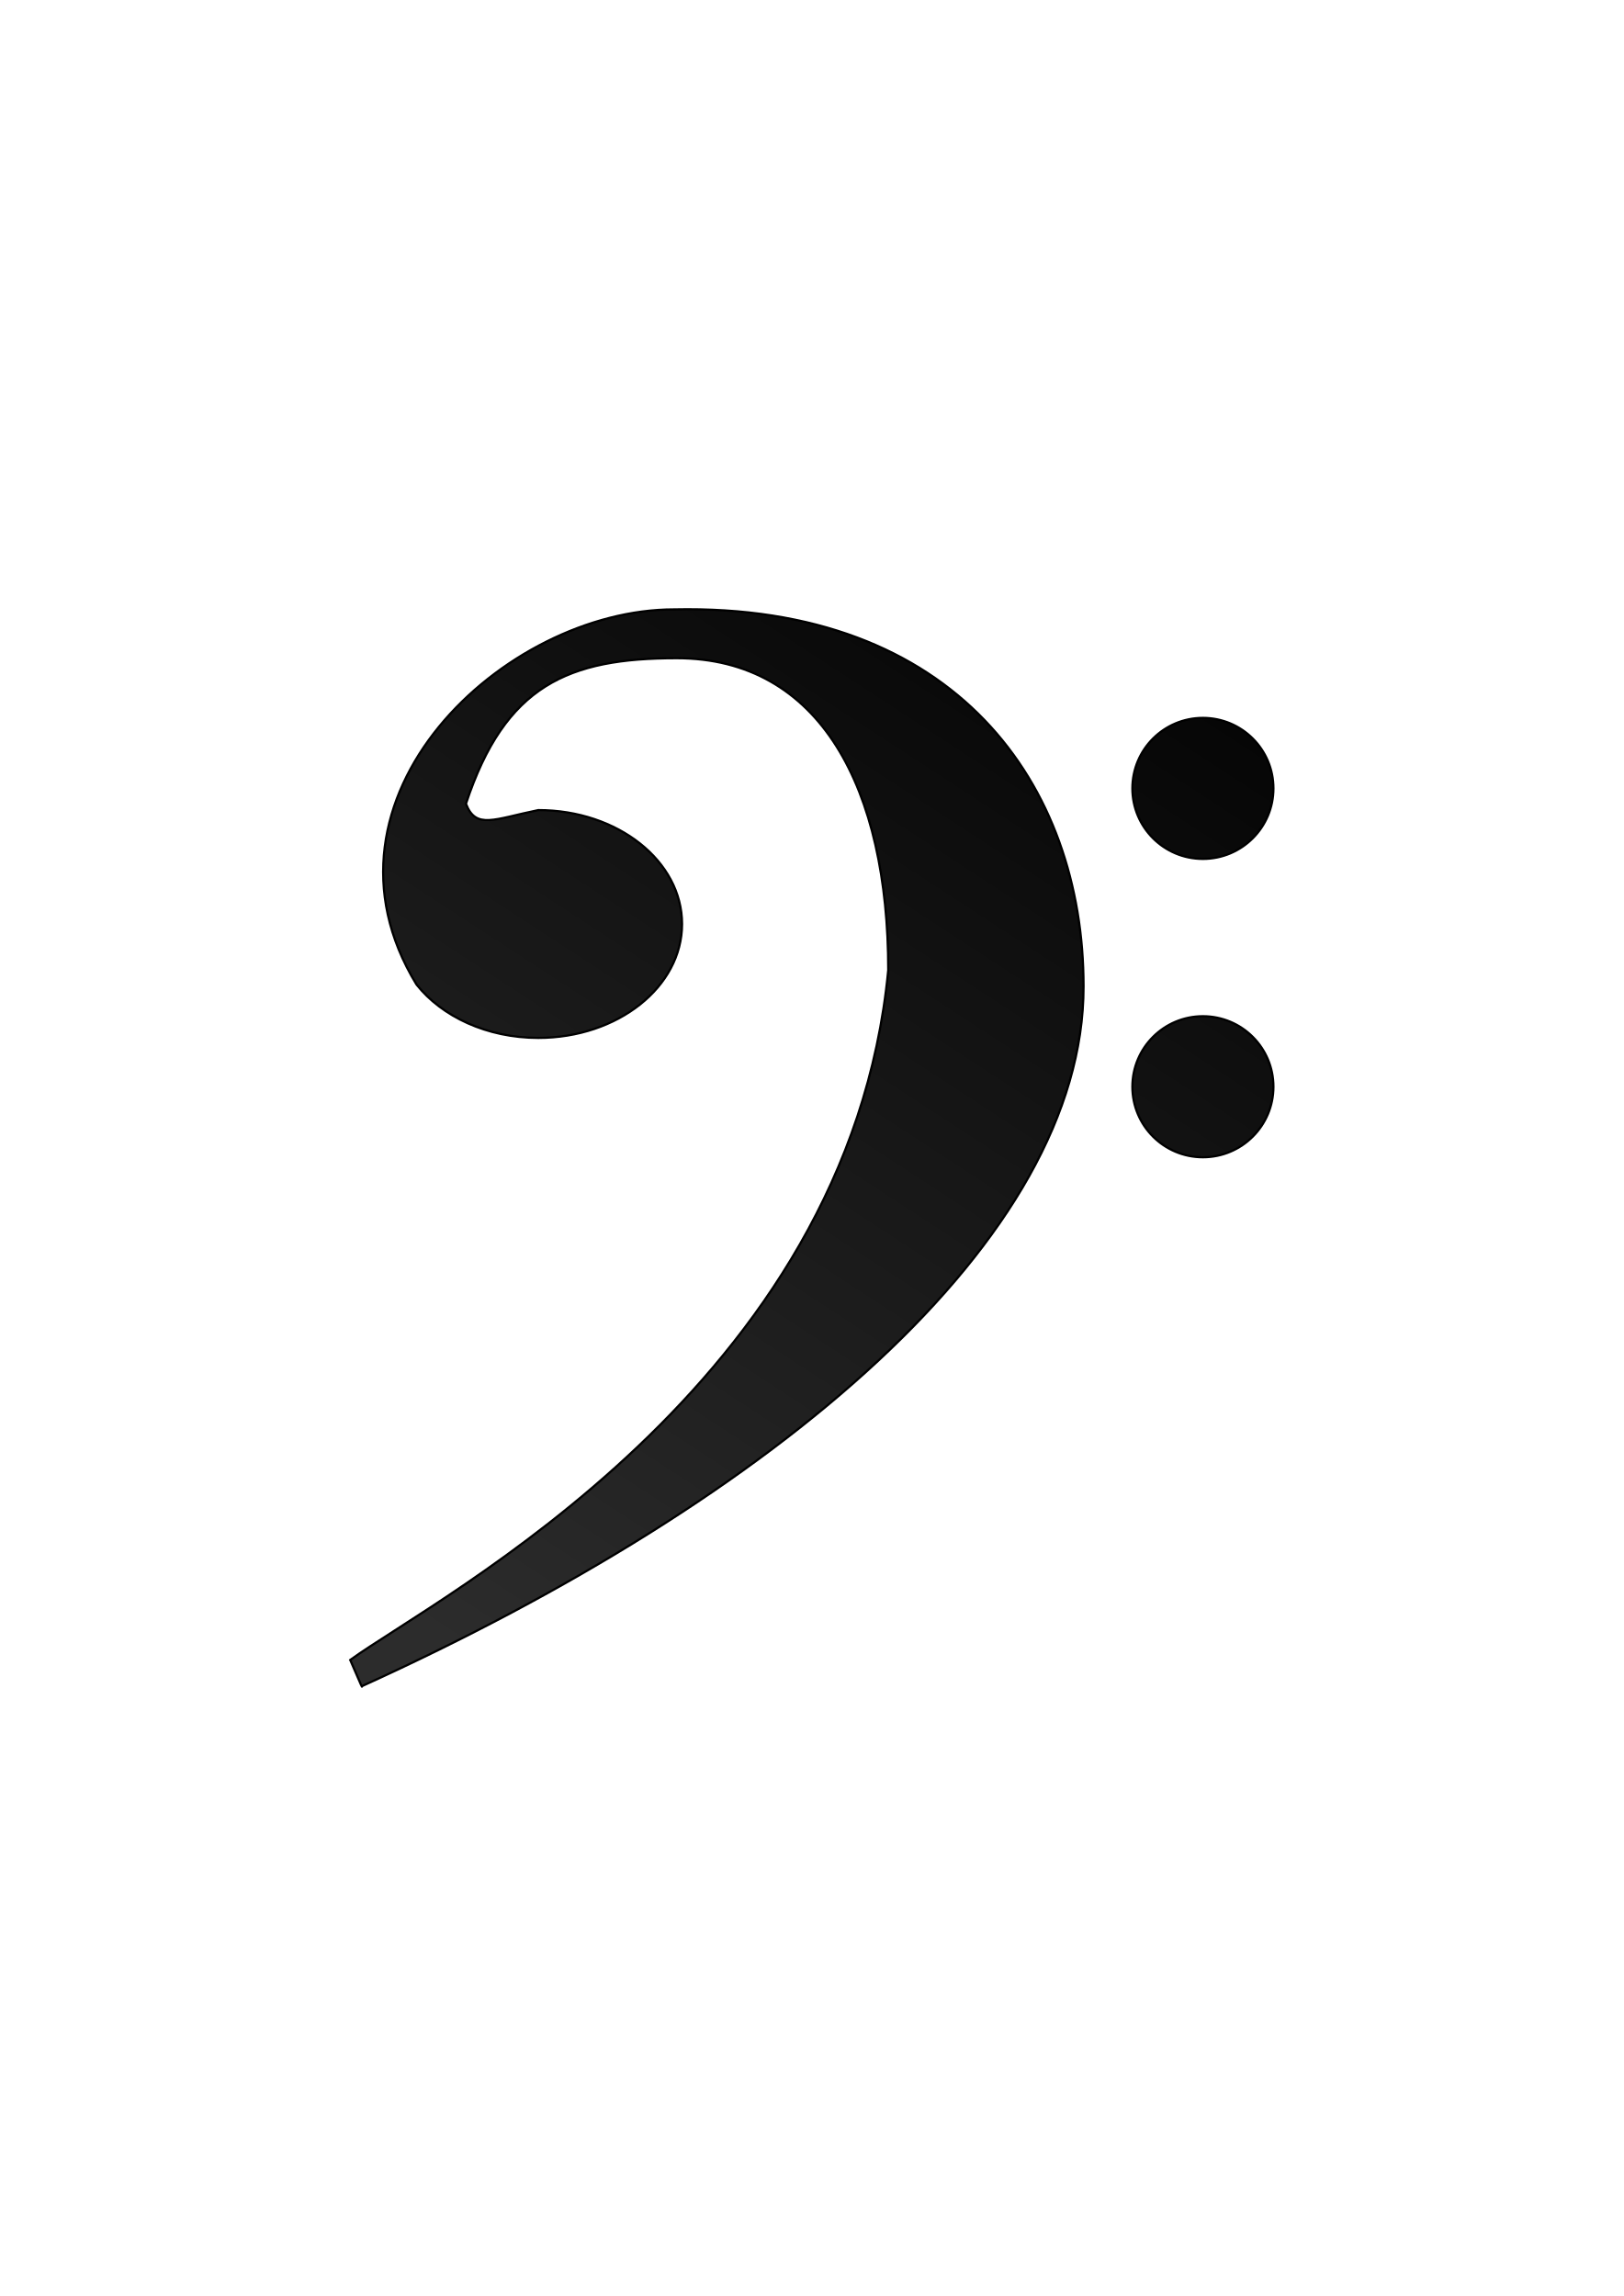
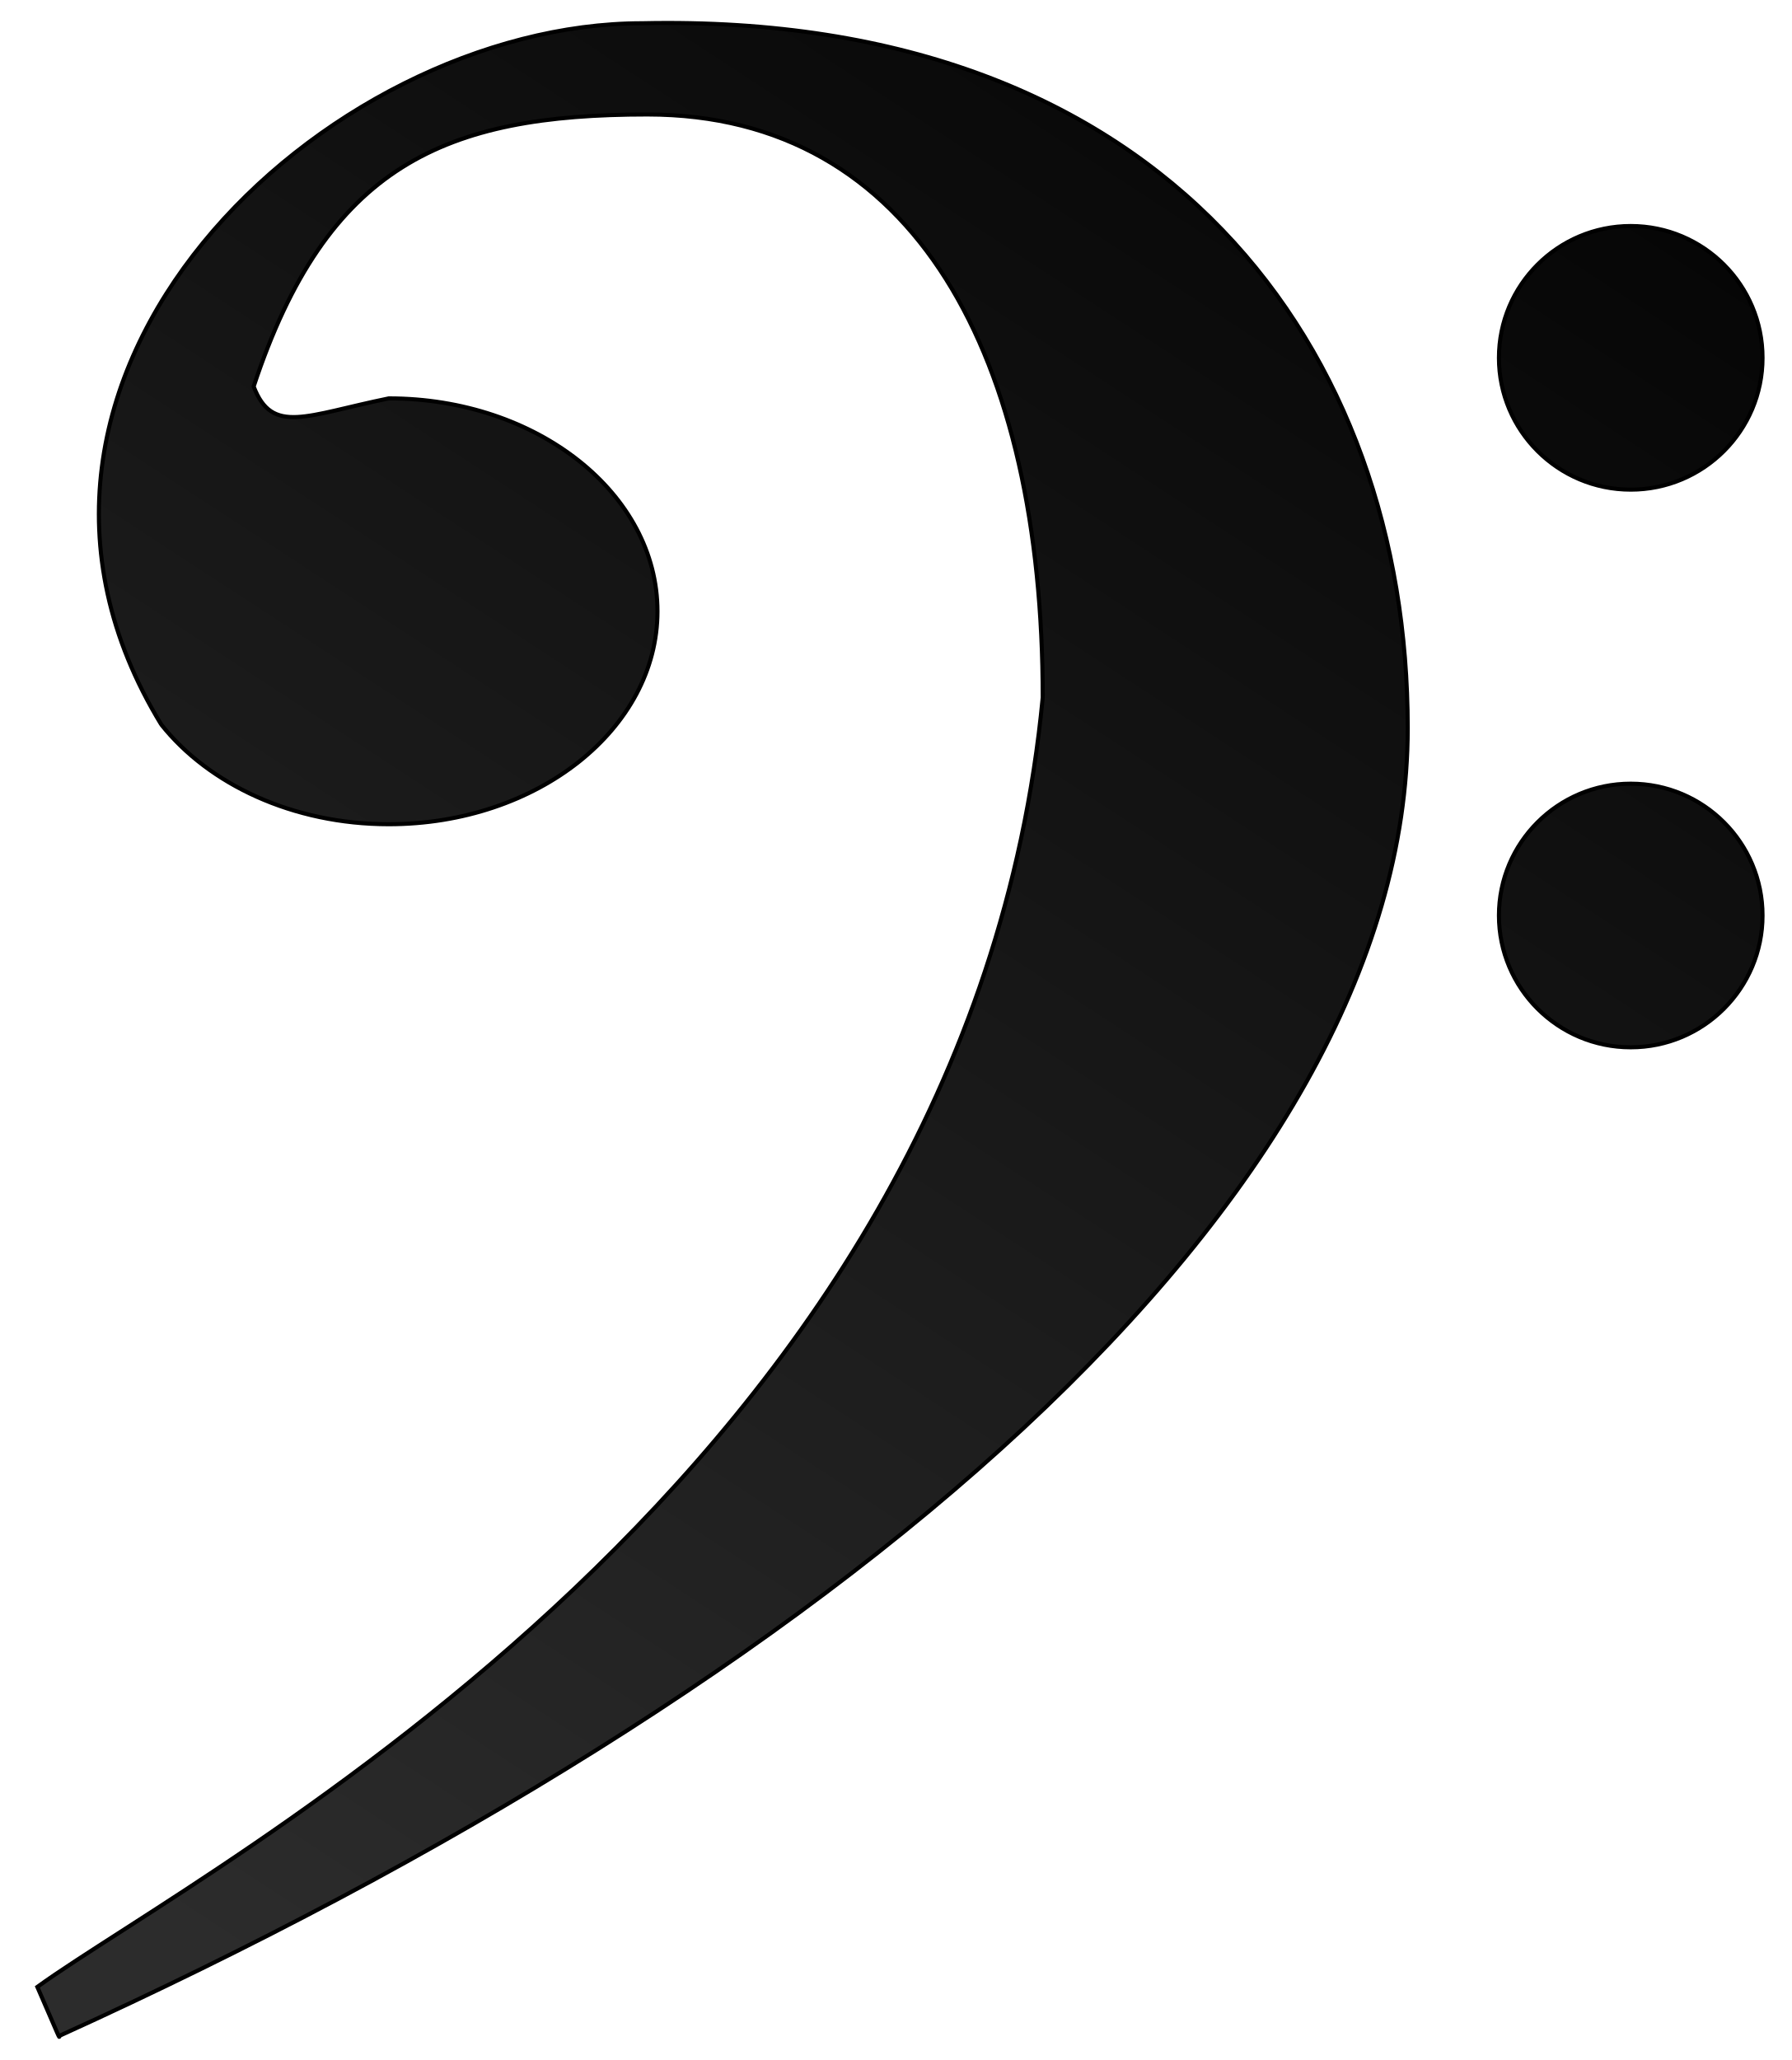
- <svg xmlns="http://www.w3.org/2000/svg" id="svg3033" viewBox="0 0 744.09 1052.4" version="1.1">
+ <svg xmlns="http://www.w3.org/2000/svg" version="1.1" viewBox="151.34 273.624 439.307 505.152" id="svg3033" style="max-height: 500px" width="439.307" height="505.152">
  <defs id="defs3035">
-     <linearGradient id="linearGradient3770" y2="231.09" gradientUnits="userSpaceOnUse" x2="-190.88" gradientTransform="translate(729.67 -22.021)" y1="770.94" x1="-543.25">
-       <stop id="stop3015-9" stop-opacity=".826" offset="0" />
-       <stop id="stop3017-0" offset="1" />
+     <linearGradient x1="-543.25" y1="770.94" gradientTransform="translate(729.67 -22.021)" x2="-190.88" gradientUnits="userSpaceOnUse" y2="231.09" id="linearGradient3770">
+       <stop offset="0" stop-opacity=".826" id="stop3015-9" />
+       <stop offset="1" id="stop3017-0" />
    </linearGradient>
  </defs>
  <g id="layer1">
-     <path id="path3" d="m190.85 451.25c11.661 14.719 32.323 24.491 55.844 24.491 36.401 0 65.889-23.372 65.889-52.214s-29.488-52.214-65.889-52.214c-20.314 4.152-28.593 9.001-33.143-2.909 17.976-54.327 46.918-66.709 96.546-66.709 65.914 0 96.969 59.897 96.969 142.97-18.225 190.63-205.95 286.75-246.57 316.19 5.694 13.103 5.395 12.631 5.395 12.009 189.78-86.203 330.69-204.43 330.69-320.74 0-92.419-58.579-175.59-187.72-172.8-77.575 0-170.32 86.203-118 171.93zm328.1-89.88c0 17.852 14.471 32.323 32.323 32.323s32.323-14.471 32.323-32.323-14.471-32.323-32.323-32.323-32.323 14.471-32.323 32.323zm0 136.75c0 17.852 14.471 32.323 32.323 32.323s32.323-14.471 32.323-32.323-14.471-32.323-32.323-32.323-32.323 14.471-32.323 32.323z" stroke="#000" fill="url(#linearGradient3770)" fill-rule="evenodd" />
+     <path fill-rule="evenodd" fill="url(#linearGradient3770)" stroke="#000" d="m190.85 451.25c11.661 14.719 32.323 24.491 55.844 24.491 36.401 0 65.889-23.372 65.889-52.214s-29.488-52.214-65.889-52.214c-20.314 4.152-28.593 9.001-33.143-2.909 17.976-54.327 46.918-66.709 96.546-66.709 65.914 0 96.969 59.897 96.969 142.97-18.225 190.63-205.95 286.75-246.57 316.19 5.694 13.103 5.395 12.631 5.395 12.009 189.78-86.203 330.69-204.43 330.69-320.74 0-92.419-58.579-175.59-187.72-172.8-77.575 0-170.32 86.203-118 171.93zm328.1-89.88c0 17.852 14.471 32.323 32.323 32.323s32.323-14.471 32.323-32.323-14.471-32.323-32.323-32.323-32.323 14.471-32.323 32.323zm0 136.75c0 17.852 14.471 32.323 32.323 32.323s32.323-14.471 32.323-32.323-14.471-32.323-32.323-32.323-32.323 14.471-32.323 32.323z" id="path3" />
  </g>
</svg>
